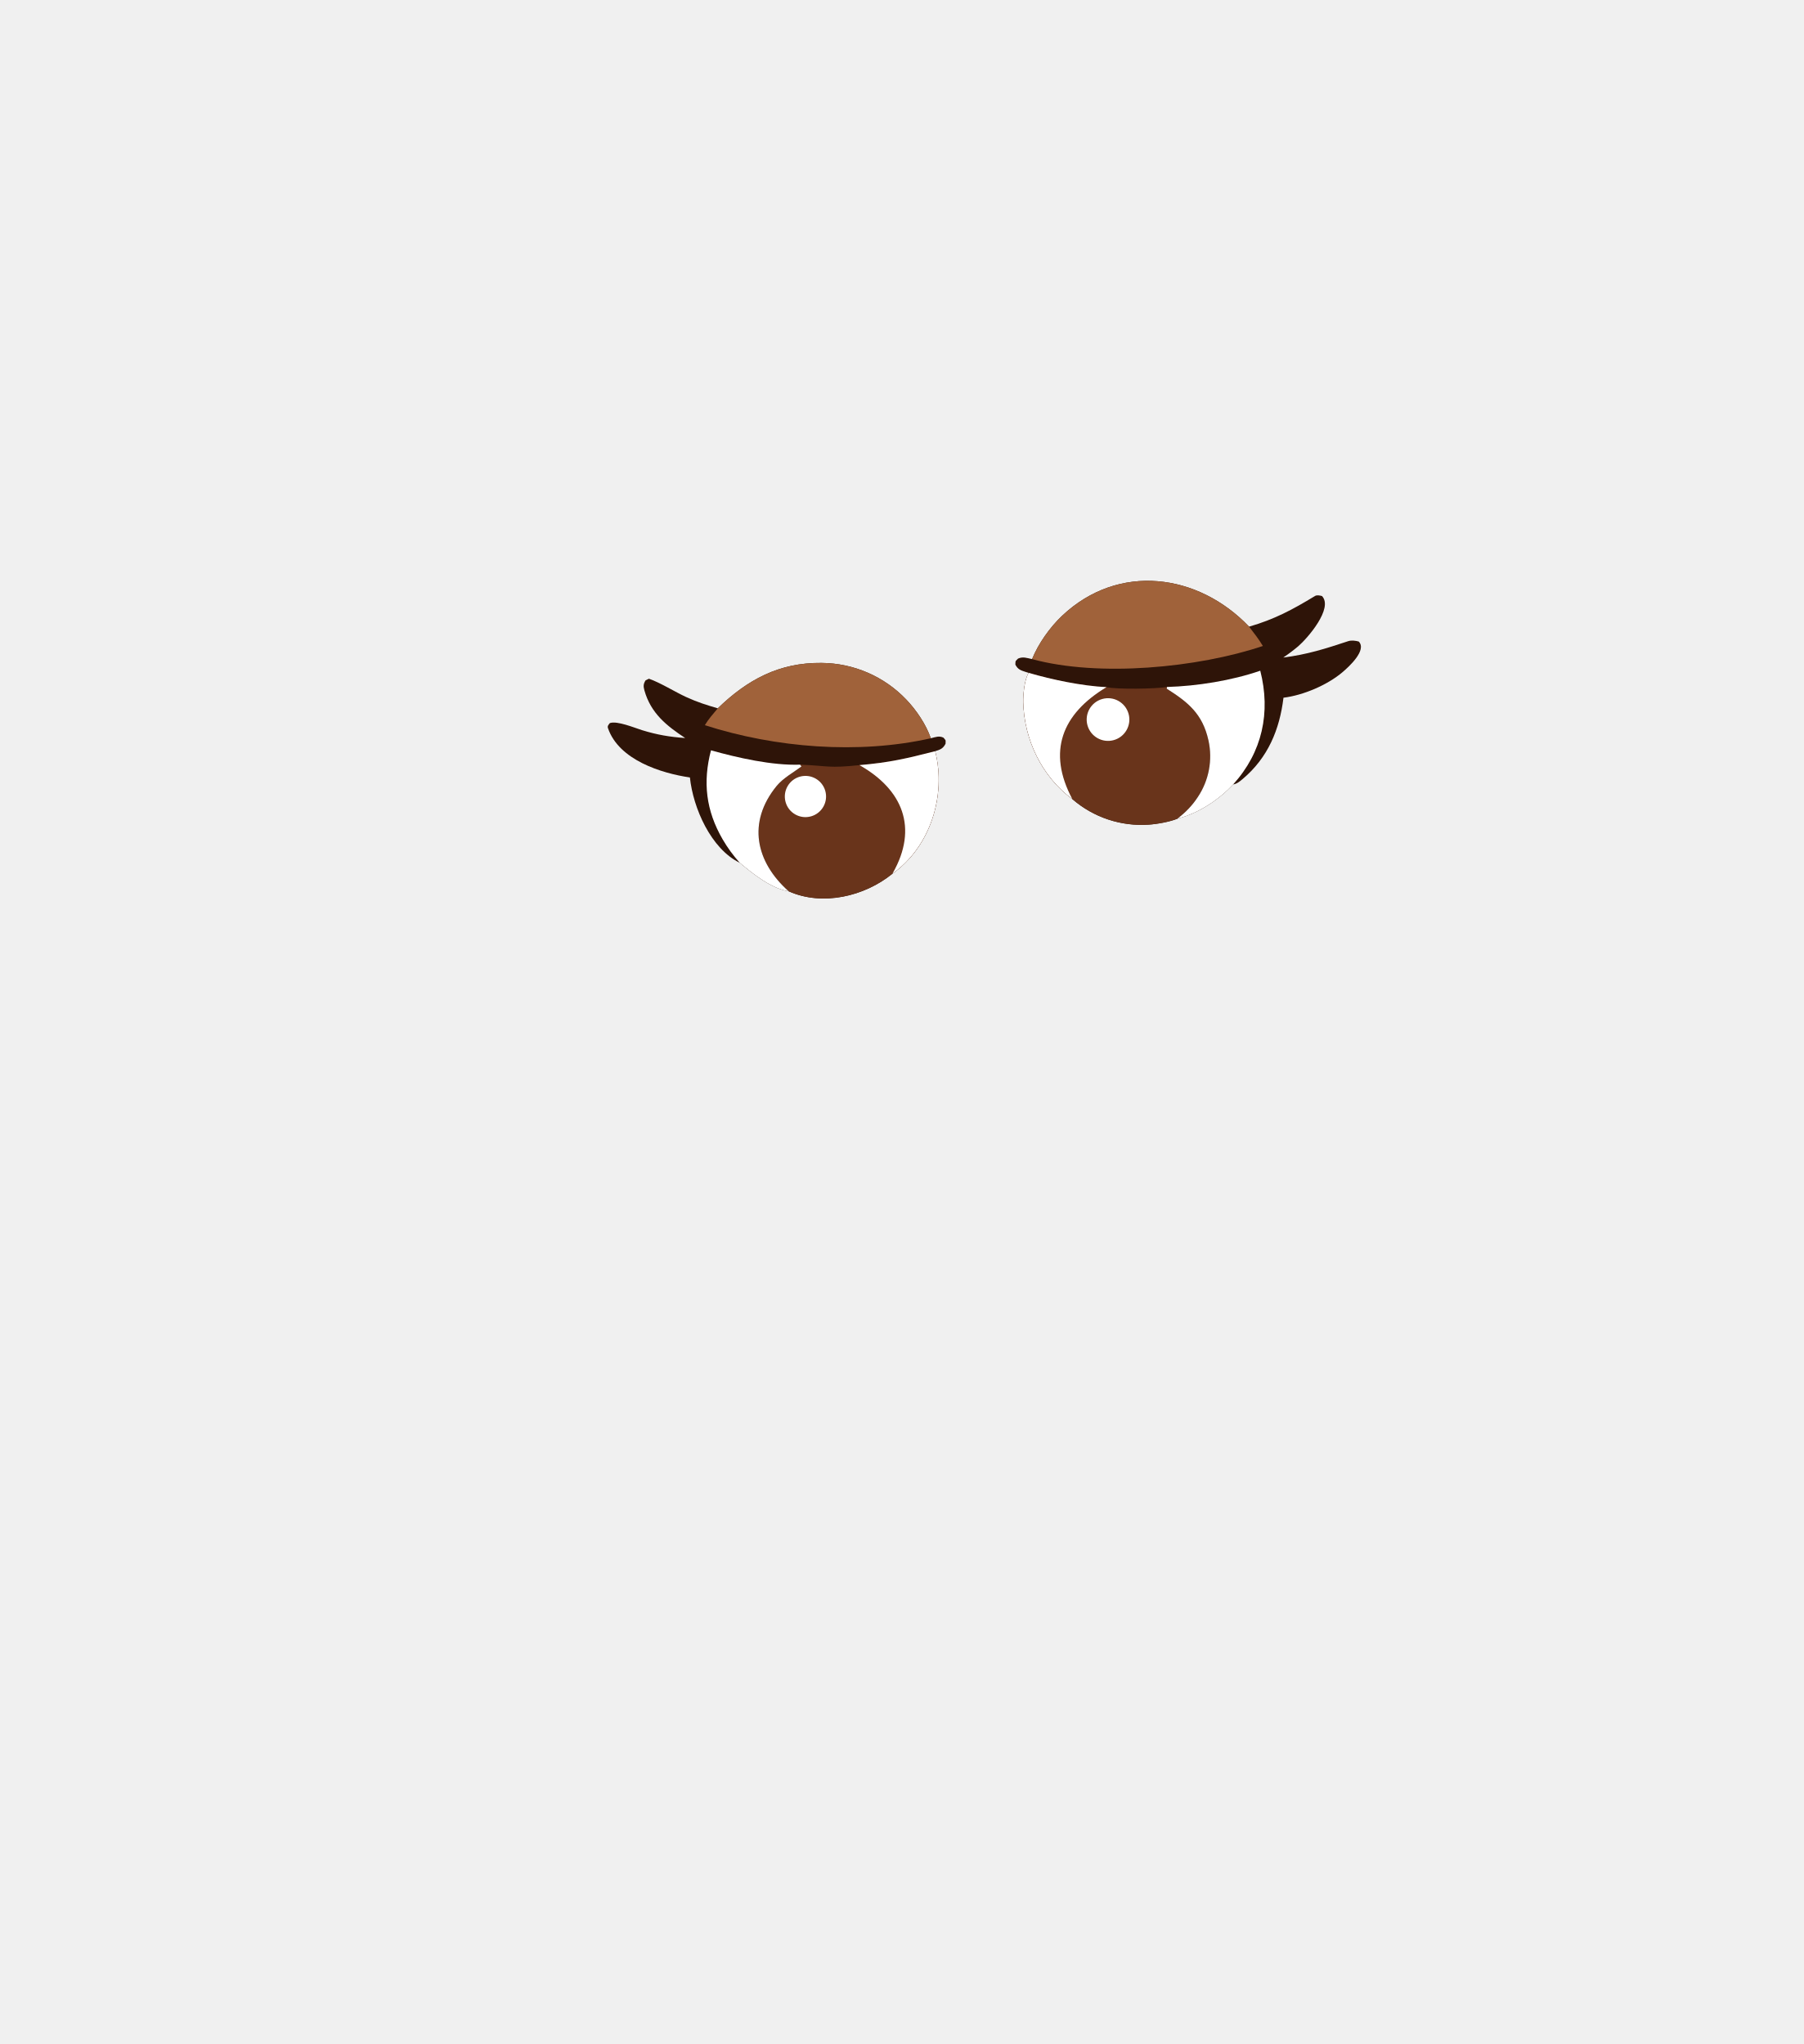
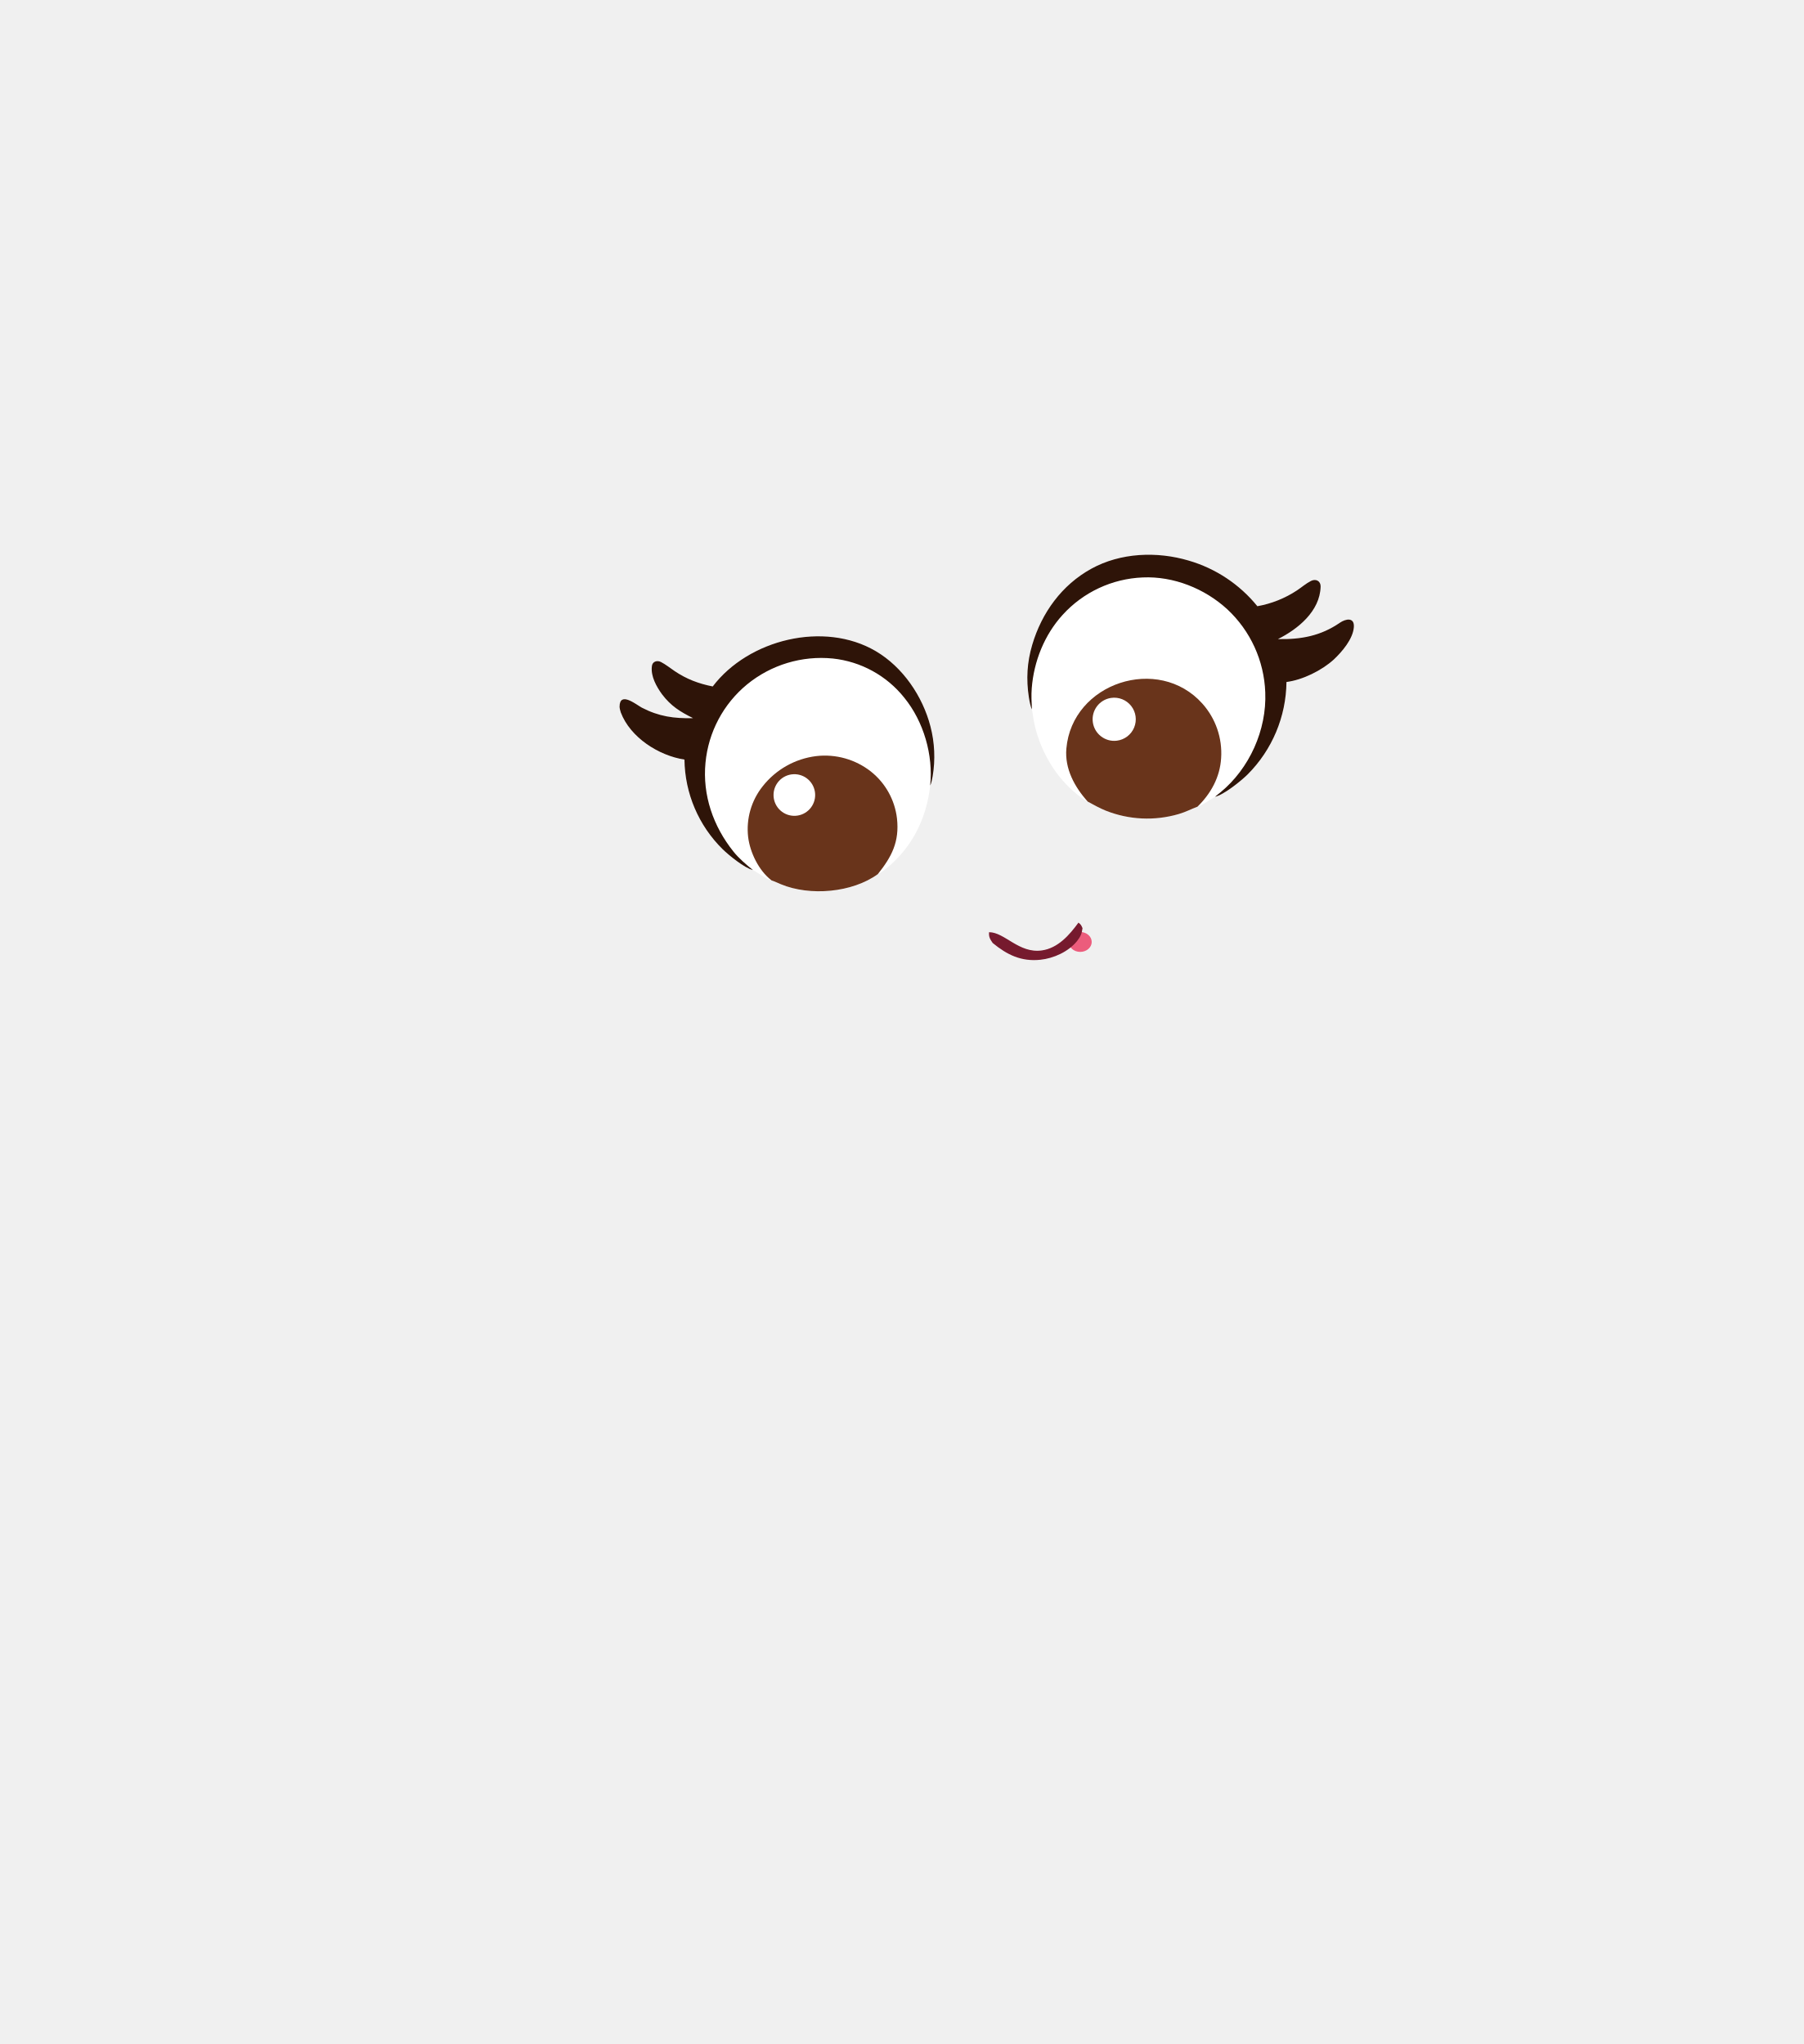
<svg xmlns="http://www.w3.org/2000/svg" width="1178" height="1335" viewBox="0 0 1178 1335" fill="none">
-   <path d="M468.709 462.628C487.905 444.053 508.696 432.642 536.454 432.967C557.383 433.122 577.361 441.766 591.805 456.914C598.34 463.735 604.736 473.185 607.82 482.179C611.051 481.389 613.191 480.413 616.063 481.78C617.87 483.986 617.504 482.92 617.438 485.768C615.803 488.959 613.972 489.61 610.652 490.636C617.992 519.653 607.462 553.123 582.732 570.656C564.512 585.502 536.999 591.997 514.979 582.108C503.724 580.415 491.599 570.729 483.071 563.525C464.265 554.434 452.58 527.711 450.513 507.786C432 505.067 404.186 496.496 397.001 475.586C396.496 474.105 397.416 473.348 398.229 472.273C403.03 470.613 414.228 475.334 419.297 476.905C428.957 479.9 437.371 481.324 447.429 482.032C435.361 474.064 424.977 465.908 420.779 450.858C420.022 448.139 420.136 446.617 421.576 444.33C422.178 444.045 422.902 443.695 423.757 443.288C431.422 445.999 440.789 451.924 447.99 455.221C455.607 458.705 461.287 460.438 468.709 462.628Z" fill="#2E1408" />
-   <path d="M561.217 499.728C580.901 498.035 591.757 495.471 610.652 490.636C617.992 519.653 607.462 553.123 582.732 570.656C564.512 585.502 536.999 591.998 514.979 582.108C493.447 562.964 487.767 537.072 507.126 513.345C511.244 508.299 518.006 504.546 523.336 500.623L522.49 499.427L523.458 499.467C541.101 500.2 540.889 501.868 561.217 499.728Z" fill="#69341B" />
-   <path d="M561.216 499.728C580.901 498.035 591.756 495.471 610.651 490.636C617.991 519.653 607.461 553.123 582.731 570.656L583.008 570.175C599.731 540.775 589.51 515.698 561.216 499.728Z" fill="white" />
-   <path d="M522.376 507.248C529.529 505.279 536.926 509.462 538.919 516.609C540.913 523.755 536.747 531.162 529.61 533.181C522.441 535.208 514.987 531.024 512.985 523.845C510.983 516.666 515.19 509.226 522.376 507.248Z" fill="white" />
-   <path d="M468.708 462.628C487.905 444.053 508.696 432.642 536.454 432.967C557.383 433.122 577.361 441.766 591.805 456.914C598.34 463.735 604.736 473.185 607.82 482.179C560.59 492.842 506.223 488.422 460.262 473.641C462.573 469.709 465.779 466.136 468.708 462.628Z" fill="#A0623A" />
-   <path d="M464.266 490.058C481.802 494.966 504.14 500.045 522.49 499.427L523.336 500.623C518.006 504.546 511.244 508.299 507.126 513.345C487.767 537.072 493.447 562.964 514.979 582.108C503.725 580.415 491.6 570.729 483.072 563.525C478.824 558.821 475.081 553.685 471.891 548.215C460.954 529.348 458.846 510.83 464.266 490.058Z" fill="white" />
-   <path d="M673.94 430.484C678.016 420.335 685.678 409.613 693.535 402.192C730.393 367.372 782.417 374.439 815.637 409.293C832.201 404.508 843.948 398.208 858.668 389.271C859.964 388.48 861.868 388.934 863.257 389.288C870.81 397.265 853.834 416.856 847.721 422.112C844.596 424.74 841.338 427.191 837.944 429.465C853.691 427.469 865.497 423.687 880.427 418.751C882.398 418.094 885.303 418.414 887.273 419.012C892.713 424.622 880.916 435.404 876.688 438.992C866.777 447.415 851.097 454.094 838.104 455.703C835.595 476.431 828.041 494.819 811.477 508.775C809.675 510.3 807.519 512.077 805.237 512.338C796.092 522.311 782.139 531.483 768.986 534.634C764.228 536.722 755.327 538.272 750.165 538.592C731.959 539.864 713.998 533.859 700.213 521.898C680.441 507.31 668.753 483.077 668.197 458.642C668.079 453.631 668.98 443.54 671.776 439.48C671.127 439.295 670.487 439.093 669.847 438.891C666.546 437.838 664.635 437.231 663.026 434.089C663.203 431.192 662.732 432.295 664.803 430.131C668.02 428.749 670.395 429.718 673.94 430.484Z" fill="#2E1408" />
-   <path d="M700.213 521.898C680.441 507.31 668.752 483.077 668.197 458.642C668.079 453.631 668.98 443.54 671.775 439.48C686.866 443.911 706.756 448.071 722.553 448.796C728.945 450.337 755.007 449.958 762.03 448.678L761.878 449.807C775.697 458.6 785.246 466.105 789.12 483.574C791.949 496.368 789.423 509.778 782.114 520.66C778.4 526.312 774.257 530.464 768.986 534.633C764.228 536.722 755.327 538.272 750.165 538.592C731.959 539.864 713.998 533.859 700.213 521.898Z" fill="#69341B" />
-   <path d="M700.213 521.898C680.44 507.31 668.752 483.077 668.197 458.642C668.079 453.631 668.98 443.54 671.775 439.48C686.866 443.911 706.756 448.071 722.553 448.796C693.409 466.248 683.683 490.927 700.213 521.898Z" fill="white" />
-   <path d="M719.792 456.537C727.219 454.465 734.907 458.819 736.962 466.248C739.017 473.677 734.646 481.367 727.211 483.406C719.8 485.436 712.146 481.081 710.099 473.669C708.062 466.265 712.39 458.6 719.792 456.537Z" fill="white" />
-   <path d="M673.939 430.484C678.015 420.335 685.678 409.613 693.535 402.192C730.393 367.372 782.417 374.439 815.637 409.293C818.997 413.647 821.784 417.168 824.647 421.91C782.088 436.221 717.391 442.352 673.939 430.484Z" fill="#A0623A" />
-   <path d="M762.031 448.678C781.626 448.139 804.387 444.484 822.947 438.057C829.894 465.28 824.328 491.264 805.238 512.338C796.093 522.311 782.139 531.483 768.986 534.634C774.258 530.464 778.401 526.312 782.114 520.66C789.423 509.778 791.95 496.368 789.12 483.574C785.247 466.105 775.697 458.6 761.879 449.807L762.031 448.678Z" fill="white" />
+   <path d="M465.406 448.339C488.744 417.611 538.081 405.385 571.894 425.296C589.591 435.717 602.483 454.753 607.585 474.447C610.35 485.063 610.844 496.143 609.034 506.962C608.787 508.412 608.109 511.874 607.404 513.073C605.067 534.384 595.731 553.386 578.934 567.066C577.423 568.297 574.912 570.092 573.197 570.933C556.404 583.104 528.812 585.376 509.97 577.539C508.207 576.807 505.556 575.565 503.825 575.02C500.116 574.037 495.036 570.047 491.637 568.23C486.2 567.015 475.848 558.521 471.865 554.633C456.17 539.172 447.214 518.136 446.947 496.104C430.197 493.54 411.542 481.692 405.363 465.282C405.043 464.434 404.562 462.389 404.571 461.511C404.677 451.395 415.11 459.95 419.071 462.167C430.21 467.947 440.095 469.344 452.565 469.043C444.188 464.88 438.111 461.156 432.307 453.475C428.636 448.431 424.899 441.729 425.659 435.309C425.837 432.104 428.99 431.039 431.599 432.366C434.56 433.872 437.713 436.384 440.52 438.284C448.303 443.549 456.244 446.529 465.406 448.339Z" fill="white" />
+   <path d="M503.825 575.02L503.597 574.844C495.461 568.491 489.805 556.882 488.535 546.723C487.154 534.832 490.579 522.881 498.048 513.527C506.627 502.622 519.164 495.546 532.932 493.839C545.699 492.333 558.543 495.943 568.659 503.878C578.183 511.438 584.32 522.469 585.723 534.549C587.401 549.748 582.311 559.556 573.197 570.933C556.404 583.104 528.812 585.376 509.97 577.539C508.207 576.807 505.555 575.565 503.825 575.02Z" fill="#69341B" />
+   <path d="M518.174 505.665C525.636 505.374 531.936 511.16 532.281 518.622C532.625 526.084 526.885 532.426 519.427 532.823C511.895 533.224 505.477 527.413 505.129 519.876C504.781 512.339 510.636 505.961 518.174 505.665Z" fill="white" />
+   <path d="M465.406 448.339C488.744 417.611 538.081 405.385 571.894 425.296C589.591 435.717 602.483 454.753 607.585 474.447C610.35 485.063 610.844 496.143 609.034 506.962C608.787 508.412 608.109 511.874 607.404 513.073C609.486 493.147 603.165 471.294 590.517 455.725C579.004 441.272 562.178 432.04 543.805 430.095C523.656 428.097 503.537 434.171 487.859 446.987C472.354 459.741 462.574 478.151 460.685 498.141C458.629 519.29 465.733 539.749 479.001 556.264C482.576 560.714 487.209 564.638 491.637 568.23C486.2 567.015 475.848 558.521 471.865 554.633C456.17 539.172 447.214 518.136 446.947 496.104C430.197 493.54 411.542 481.692 405.363 465.282C405.043 464.434 404.562 462.389 404.571 461.511C404.677 451.395 415.11 459.95 419.071 462.167C430.21 467.947 440.095 469.344 452.565 469.043C444.188 464.88 438.111 461.156 432.307 453.475C428.636 448.431 424.899 441.729 425.659 435.309C425.837 432.104 428.99 431.039 431.599 432.366C434.56 433.872 437.713 436.384 440.52 438.284C448.303 443.549 456.244 446.529 465.406 448.339Z" fill="#2E1408" />
+   <path d="M673.826 463.28C672.922 461.633 672.15 457.39 671.853 455.458C670.025 443.612 670.648 432.564 674.065 421.059C680.269 400.155 693.365 382.058 712.62 371.455C731.751 360.919 755.495 360.004 776.162 366.122C793.814 371.251 809.479 381.653 821.056 395.935C830.337 394.281 839.177 390.739 847.032 385.53C850.002 383.545 852.989 380.95 856.116 379.396C859.314 377.807 862.458 379.526 862.365 383.107C861.95 399.346 847.329 410.98 834.514 417.399C849.474 417.718 862.348 415.385 874.908 406.742C878.768 404.087 884.59 402.97 884.063 409.676C883.459 417.375 876.382 425.655 870.981 430.738C863.045 437.948 850.662 444.06 840.061 445.438C839.817 468.061 830.744 489.694 814.779 505.72C810.501 509.961 799.261 519.074 793.405 520.41C790.609 522.146 784.871 526.001 781.909 526.902C777.473 528.508 774.652 530.226 769.661 531.687C753.946 536.286 737.141 535.483 721.934 529.409C718.178 527.894 713.892 525.535 710.295 523.56C709.257 523.067 707.679 522.05 706.696 521.353C691.815 510.791 681.411 494.63 676.53 477.161C675.132 472.162 674.716 468.299 673.826 463.28Z" fill="white" />
+   <path d="M710.295 523.56C701.71 514.043 695.184 502.044 696.329 488.934C700.088 445.881 756.503 427.47 785.162 459.573C793.853 469.308 798.261 482.134 797.393 495.157C796.638 507.599 790.723 518.322 781.909 526.902C777.473 528.508 774.652 530.226 769.66 531.687C753.945 536.286 737.141 535.483 721.934 529.409C718.178 527.894 713.891 525.535 710.295 523.56Z" fill="#69341B" />
+   <path d="M725.48 455.841C730.499 455.088 735.535 457.094 738.666 461.092C741.793 465.09 742.528 470.462 740.594 475.155C738.657 479.848 734.345 483.136 729.309 483.763C721.656 484.716 714.658 479.336 713.611 471.693C712.564 464.05 717.852 456.985 725.48 455.841Z" fill="white" />
+   <path d="M673.826 463.28C672.922 461.633 672.15 457.39 671.853 455.458C670.025 443.612 670.648 432.564 674.065 421.059C680.269 400.155 693.365 382.058 712.62 371.455C731.751 360.919 755.495 360.004 776.162 366.122C793.814 371.251 809.479 381.653 821.056 395.935C830.337 394.281 839.177 390.739 847.032 385.53C850.002 383.545 852.989 380.95 856.116 379.396C859.314 377.807 862.458 379.526 862.365 383.107C861.95 399.346 847.329 410.98 834.514 417.399C849.474 417.718 862.348 415.385 874.908 406.742C878.768 404.087 884.59 402.97 884.063 409.676C883.459 417.375 876.382 425.655 870.981 430.738C863.045 437.948 850.662 444.06 840.061 445.438C839.817 468.061 830.744 489.694 814.779 505.72C810.501 509.961 799.261 519.074 793.405 520.41C794.466 519.439 795.867 518.397 797.001 517.464C815.894 501.922 827.218 476.74 826.208 452.197C825.461 431.527 816.534 412.003 801.391 397.918C786.687 384.401 766.272 376.238 746.203 377.143C726.201 377.952 707.362 386.752 693.901 401.572C682.012 414.62 675.103 431.916 673.728 449.467C673.357 454.166 673.61 458.59 673.826 463.28Z" fill="#2E1408" />
+   <ellipse cx="705.383" cy="615.215" rx="7.5" ry="6.5" fill="#EC5C7C" />
+   <path d="M704.221 602.596C705.92 603.873 706.068 604.345 706.883 606.232C706.474 609.682 705.457 611.995 703.263 614.695C697.659 621.594 688.034 625.95 679.305 626.853C666.793 628.15 657.543 623.577 648.22 615.893C646.424 613.298 645.613 611.925 645.848 608.843C656.049 608.818 665.354 622.899 680.342 620.751C690.871 619.242 698.344 610.696 704.221 602.596Z" fill="#761A2E" />
</svg>
